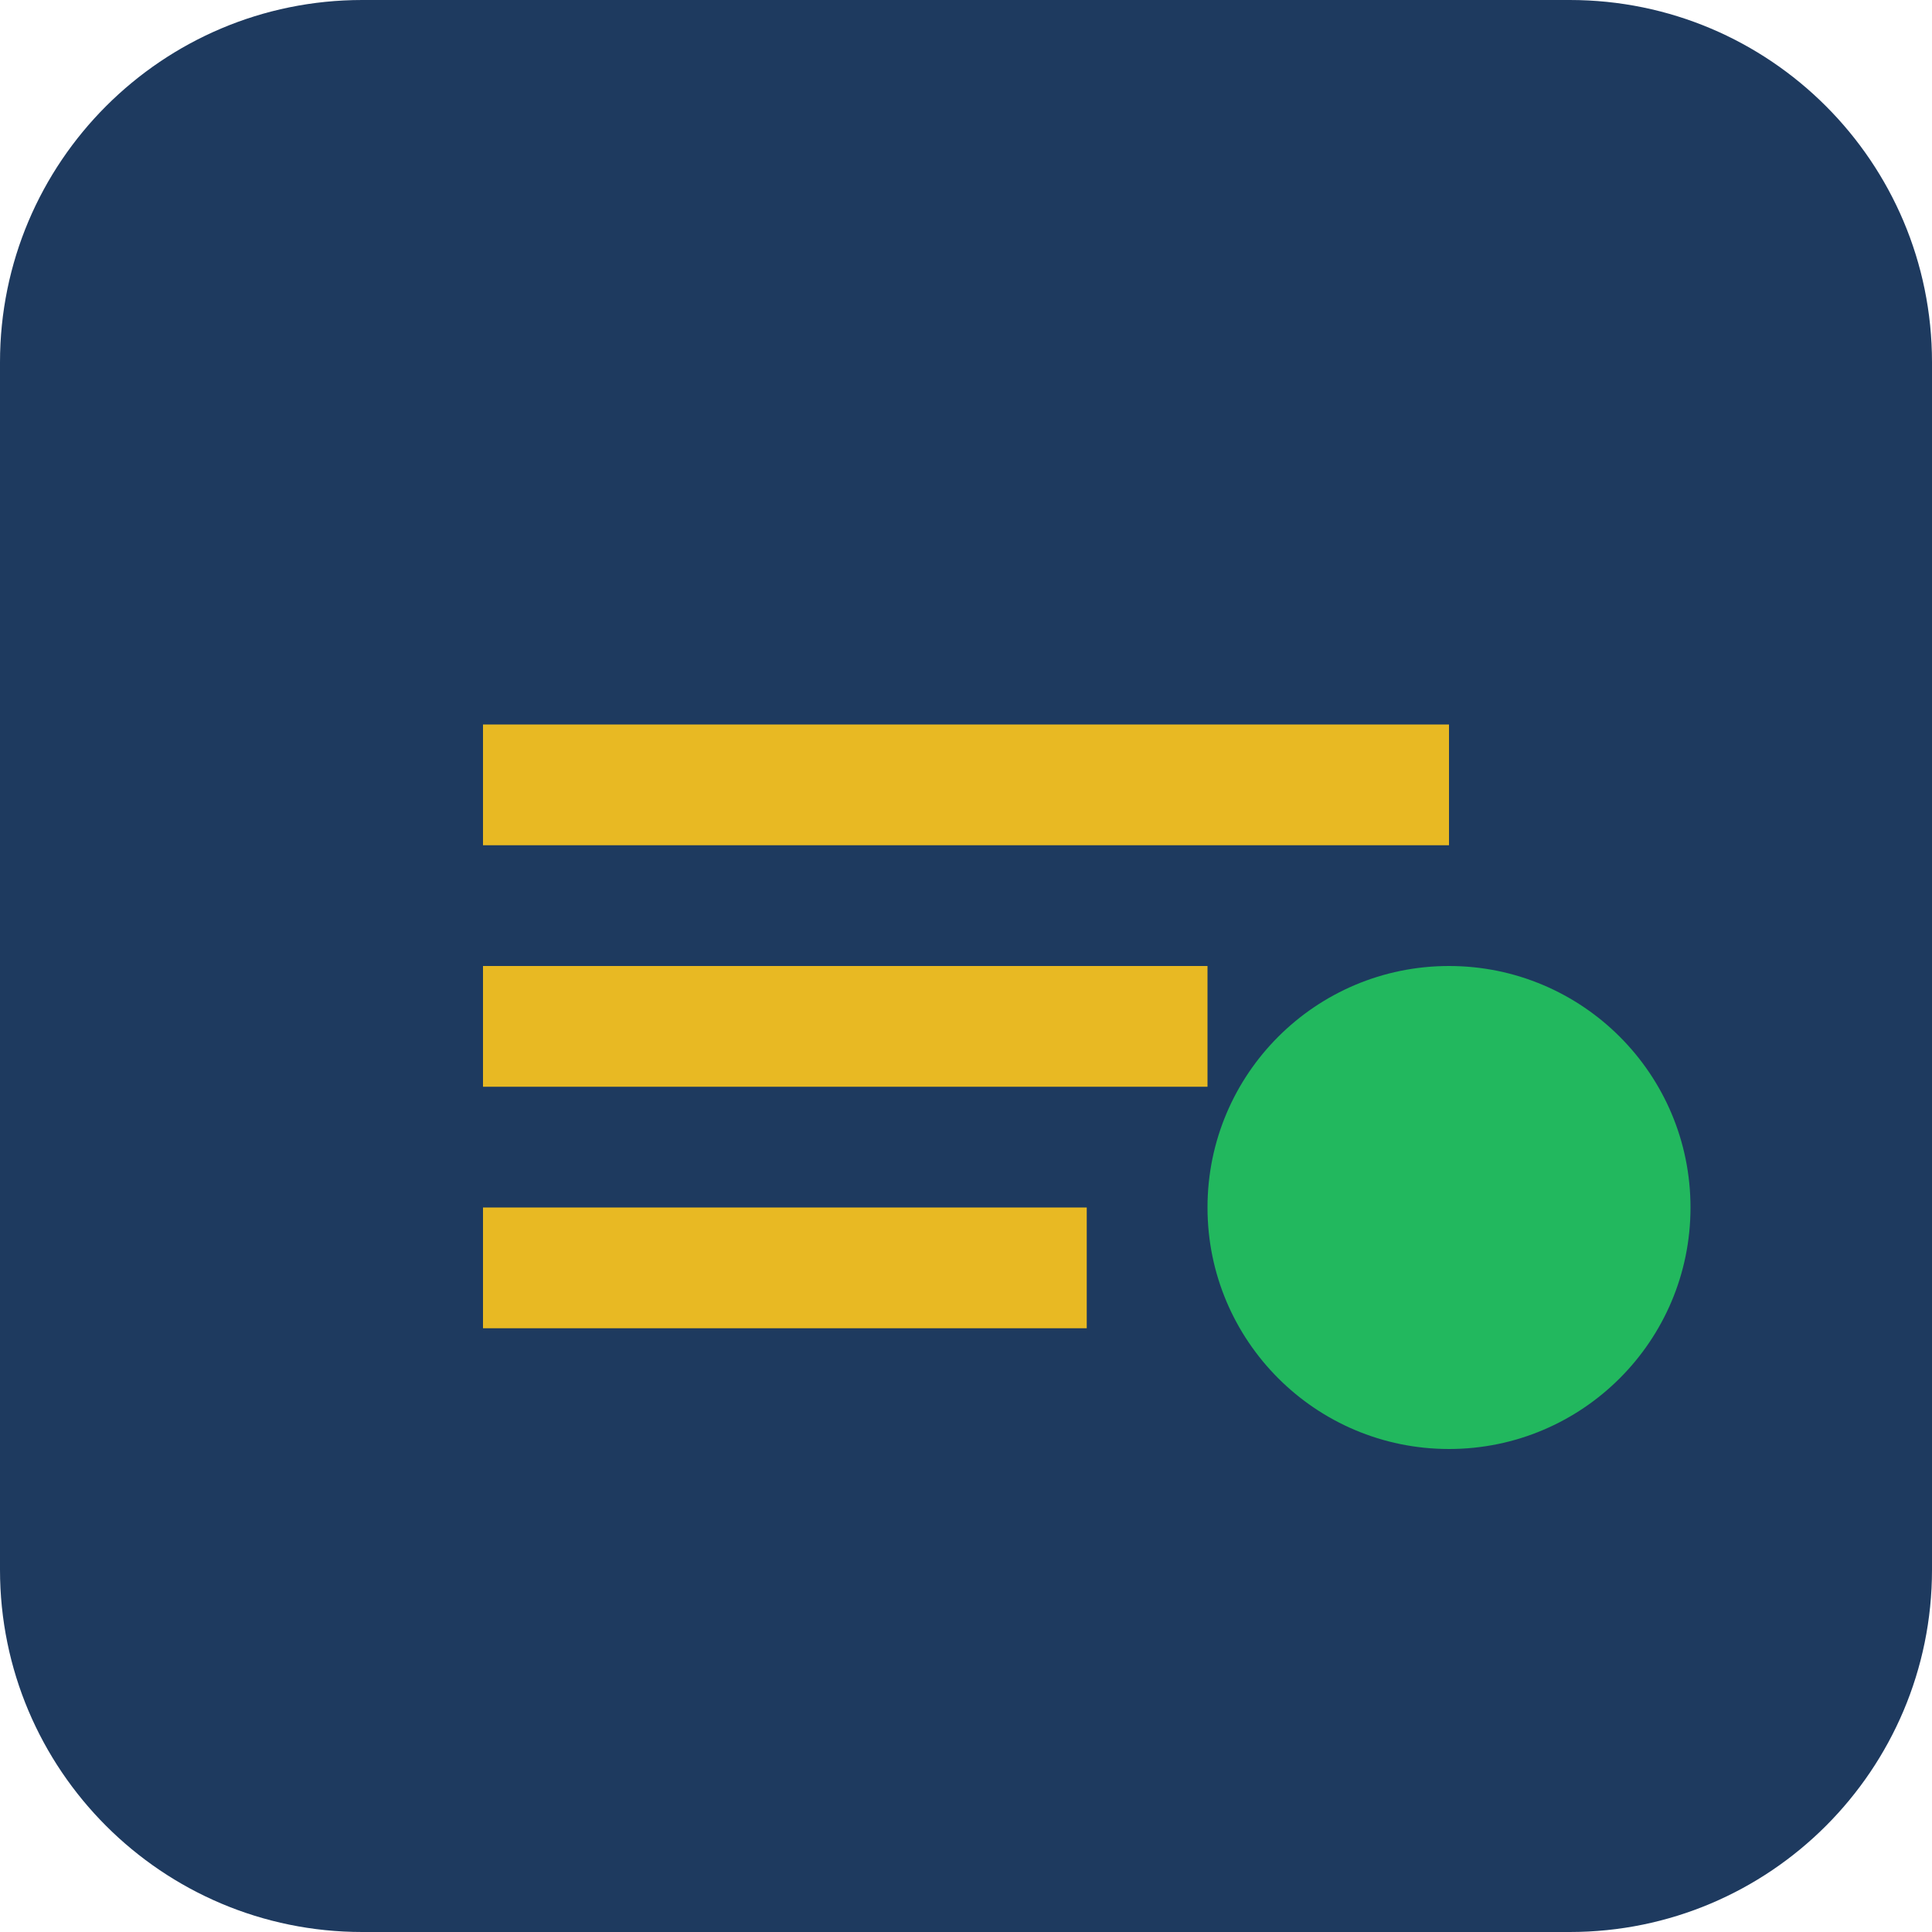
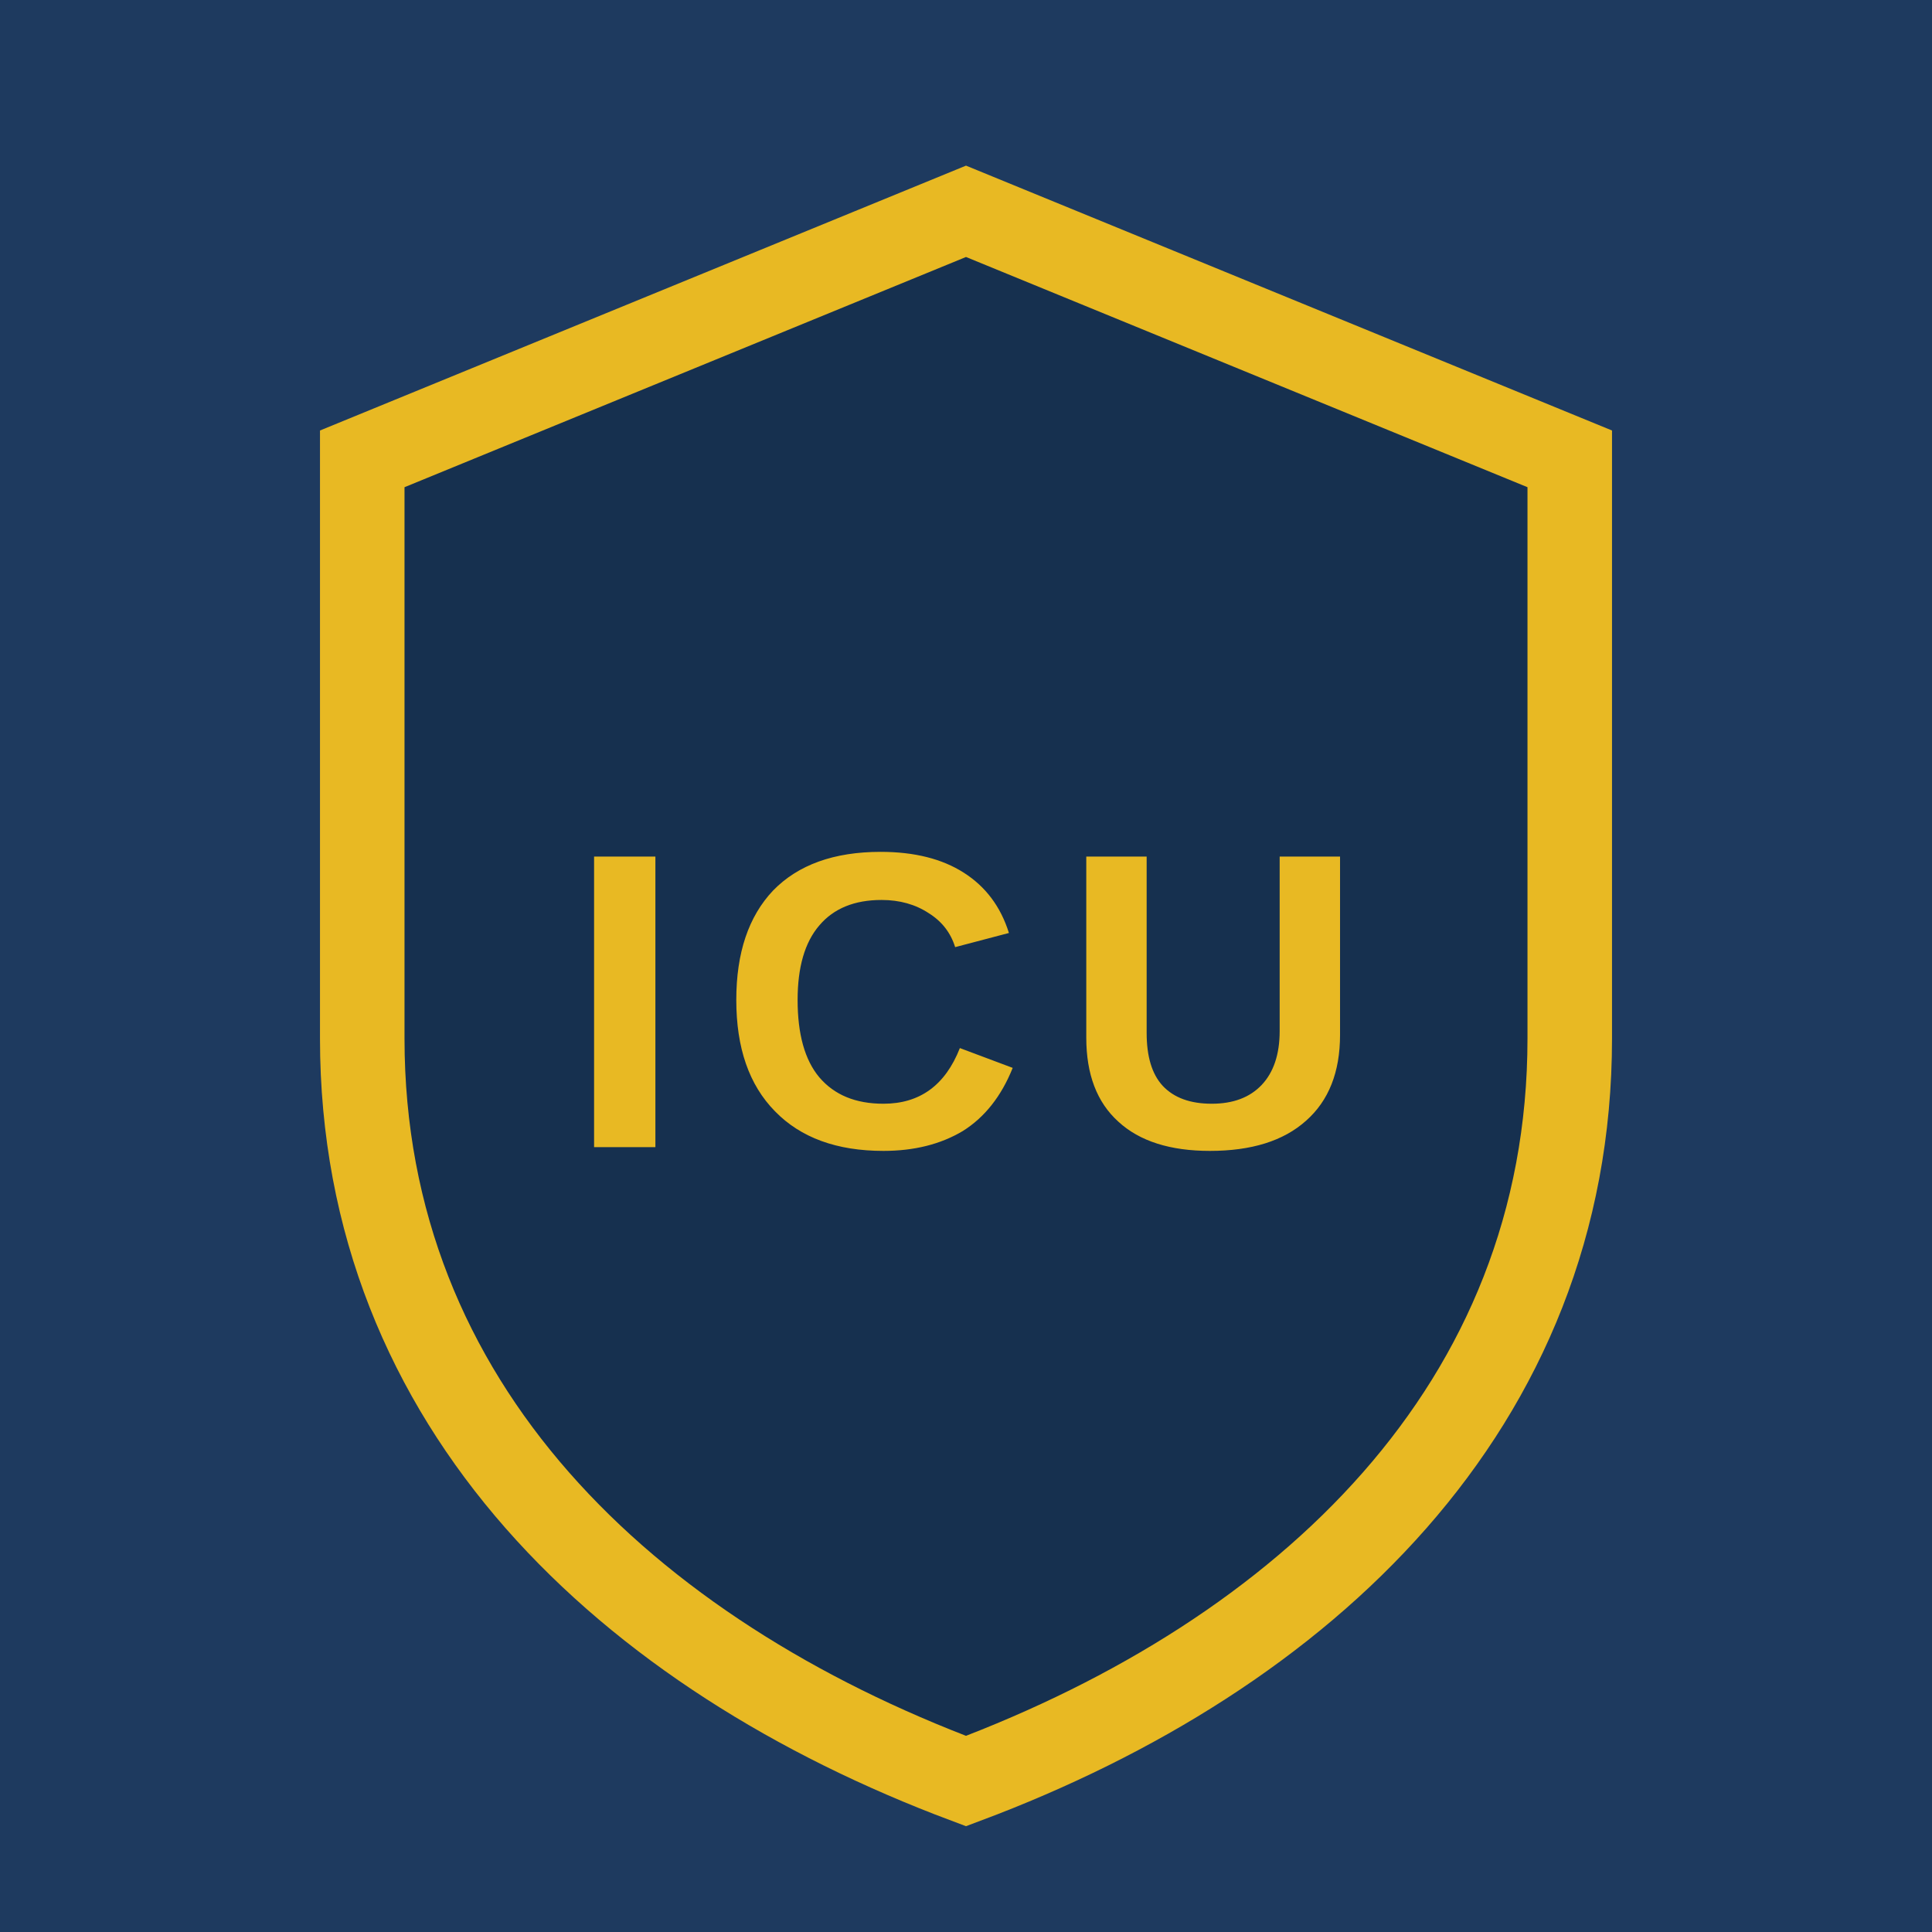
<svg xmlns="http://www.w3.org/2000/svg" viewBox="0 0 32 32" fill="none">
-   <rect width="32" height="32" rx="6" fill="#1e3a5f" />
-   <path d="M8 12h16v2H8v-2zm0 4h12v2H8v-2zm0 4h10v2H8v-2z" fill="#e8b923" />
-   <circle cx="24" cy="20" r="4" fill="#22c55e" opacity="0.9" />
+   <rect width="32" height="32" fill="#1e3a5f" />
+   <path d="M16 3.5L26 7.6V17.2c0 6.1-4.4 10.2-10 12.3C10.4 27.4 6 23.3 6 17.2V7.6L16 3.5z" fill="#16304f" stroke="#e8b923" stroke-width="1.4" />
+   <text x="16" y="19" text-anchor="middle" font-family="Montserrat, Arial, sans-serif" font-weight="700" font-size="7" fill="#e8b923" letter-spacing="0.6">ICU</text>
</svg>
